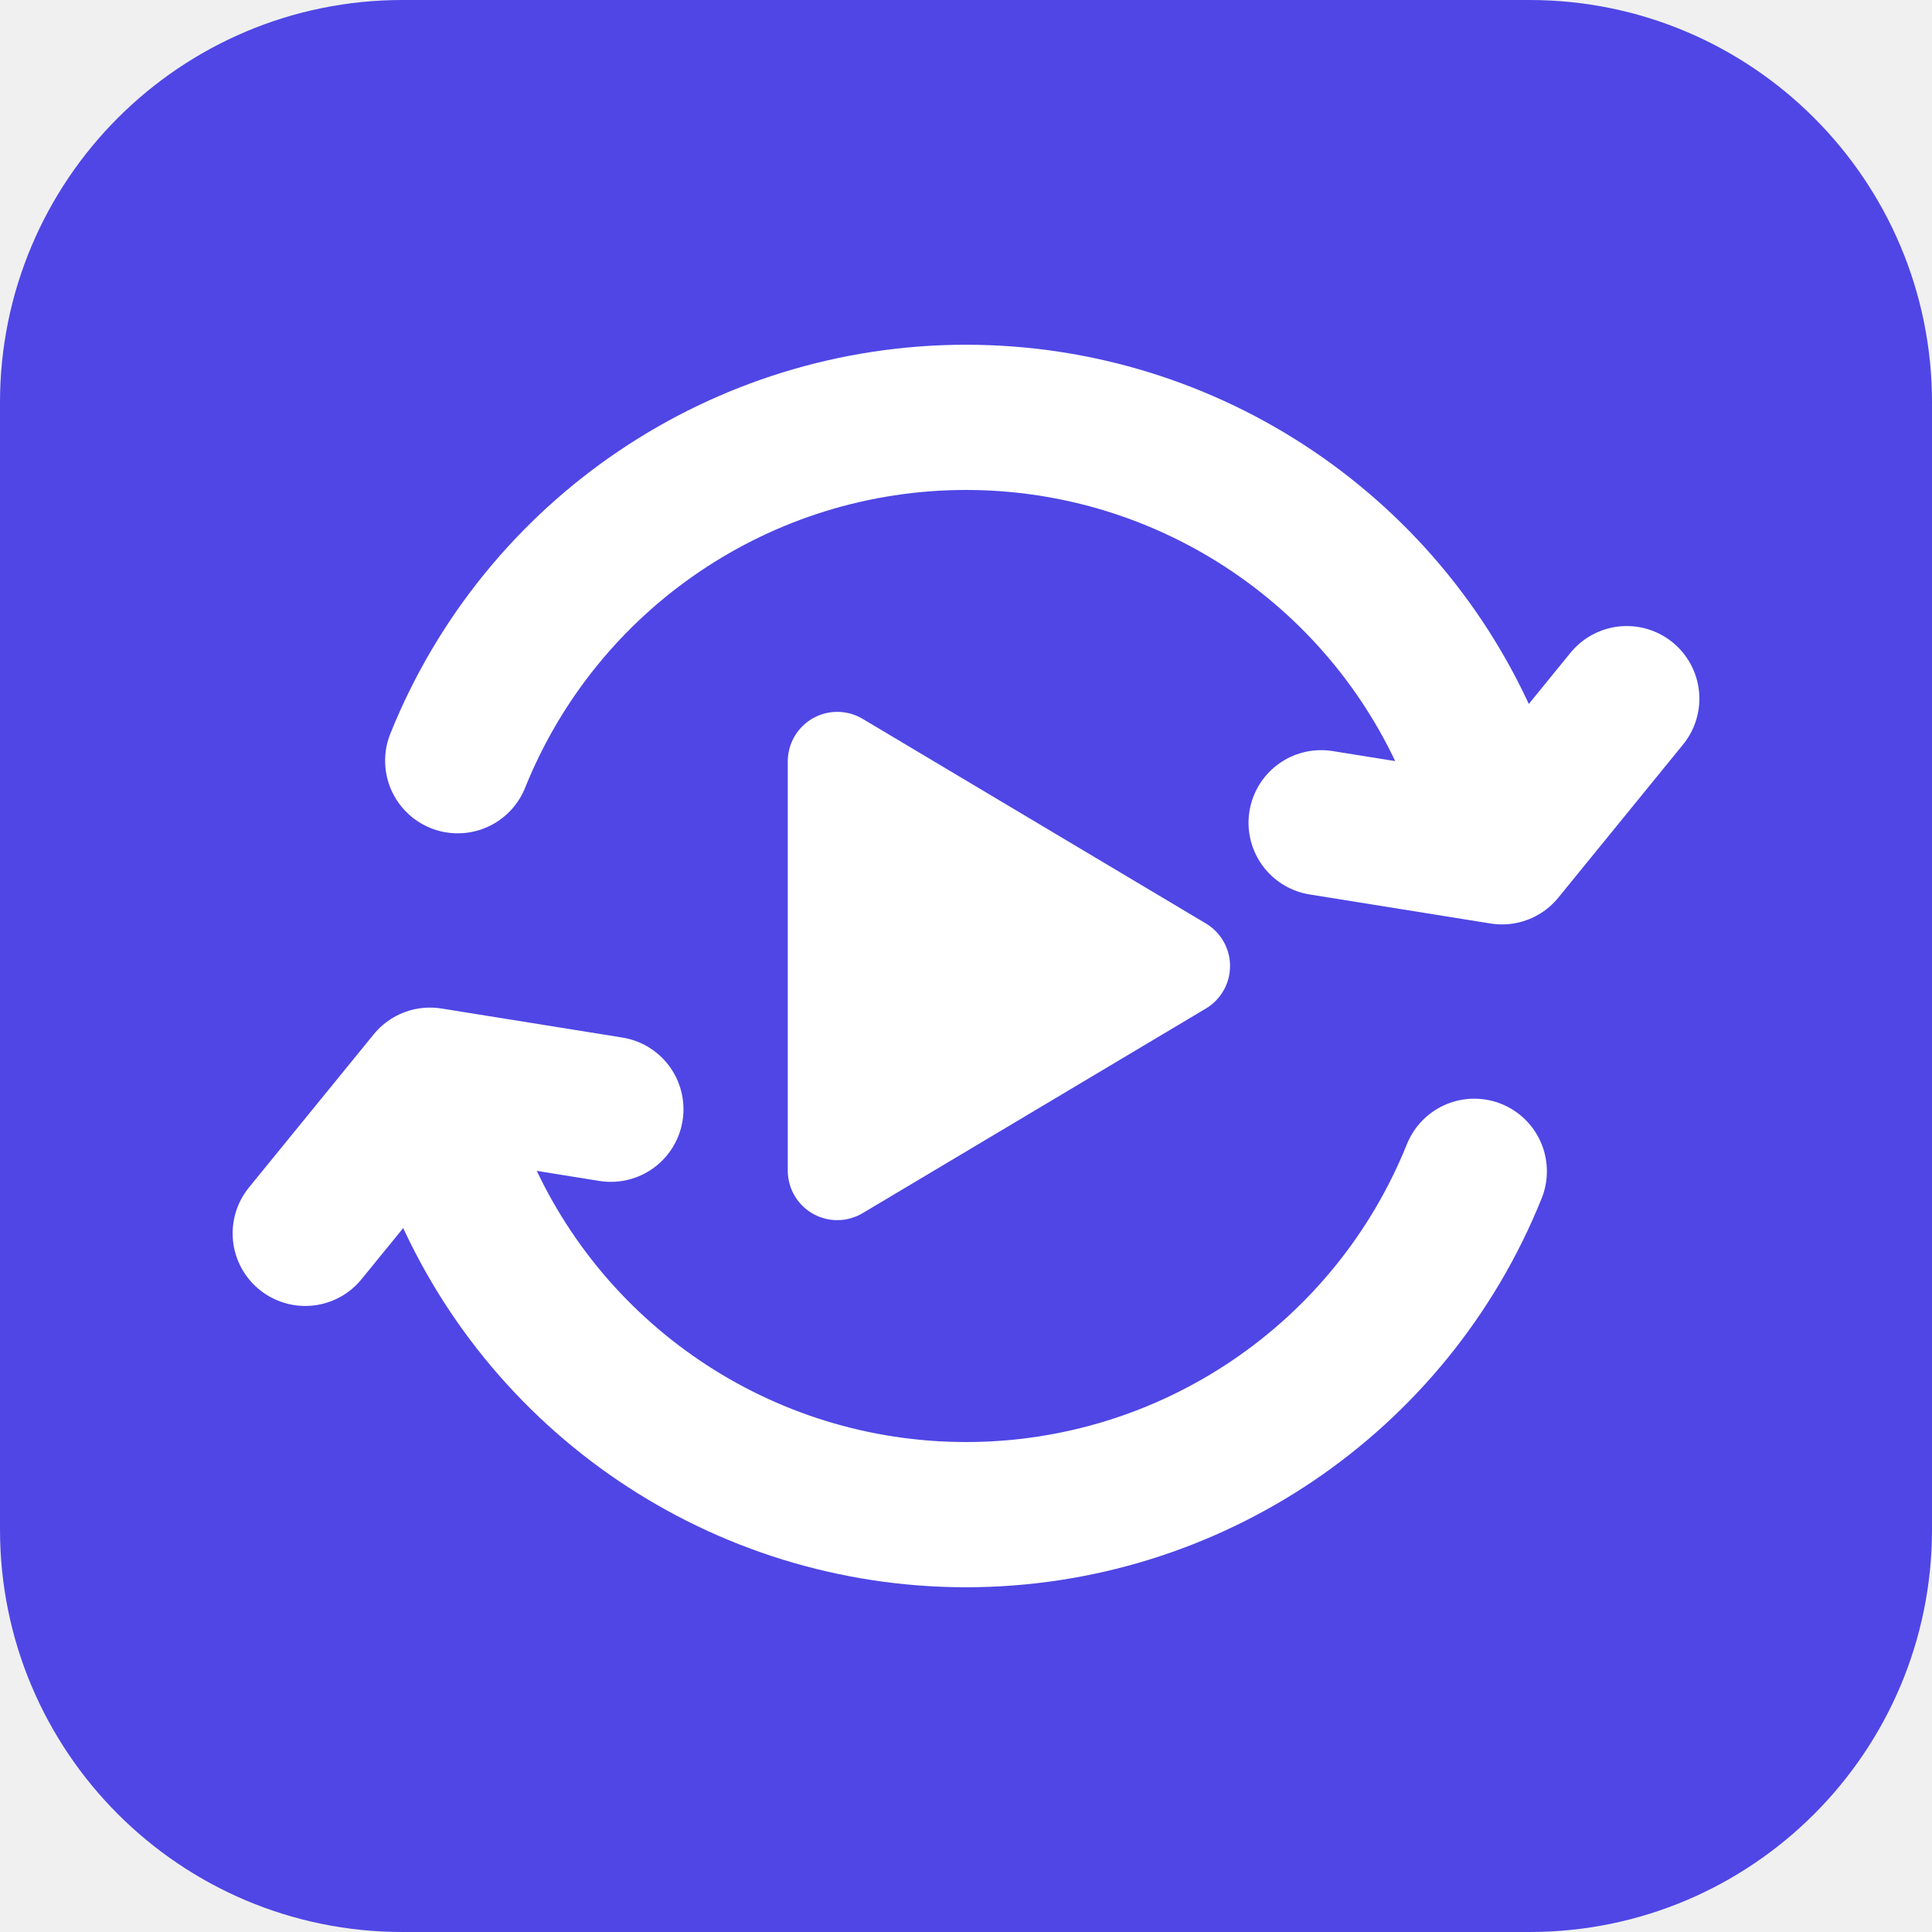
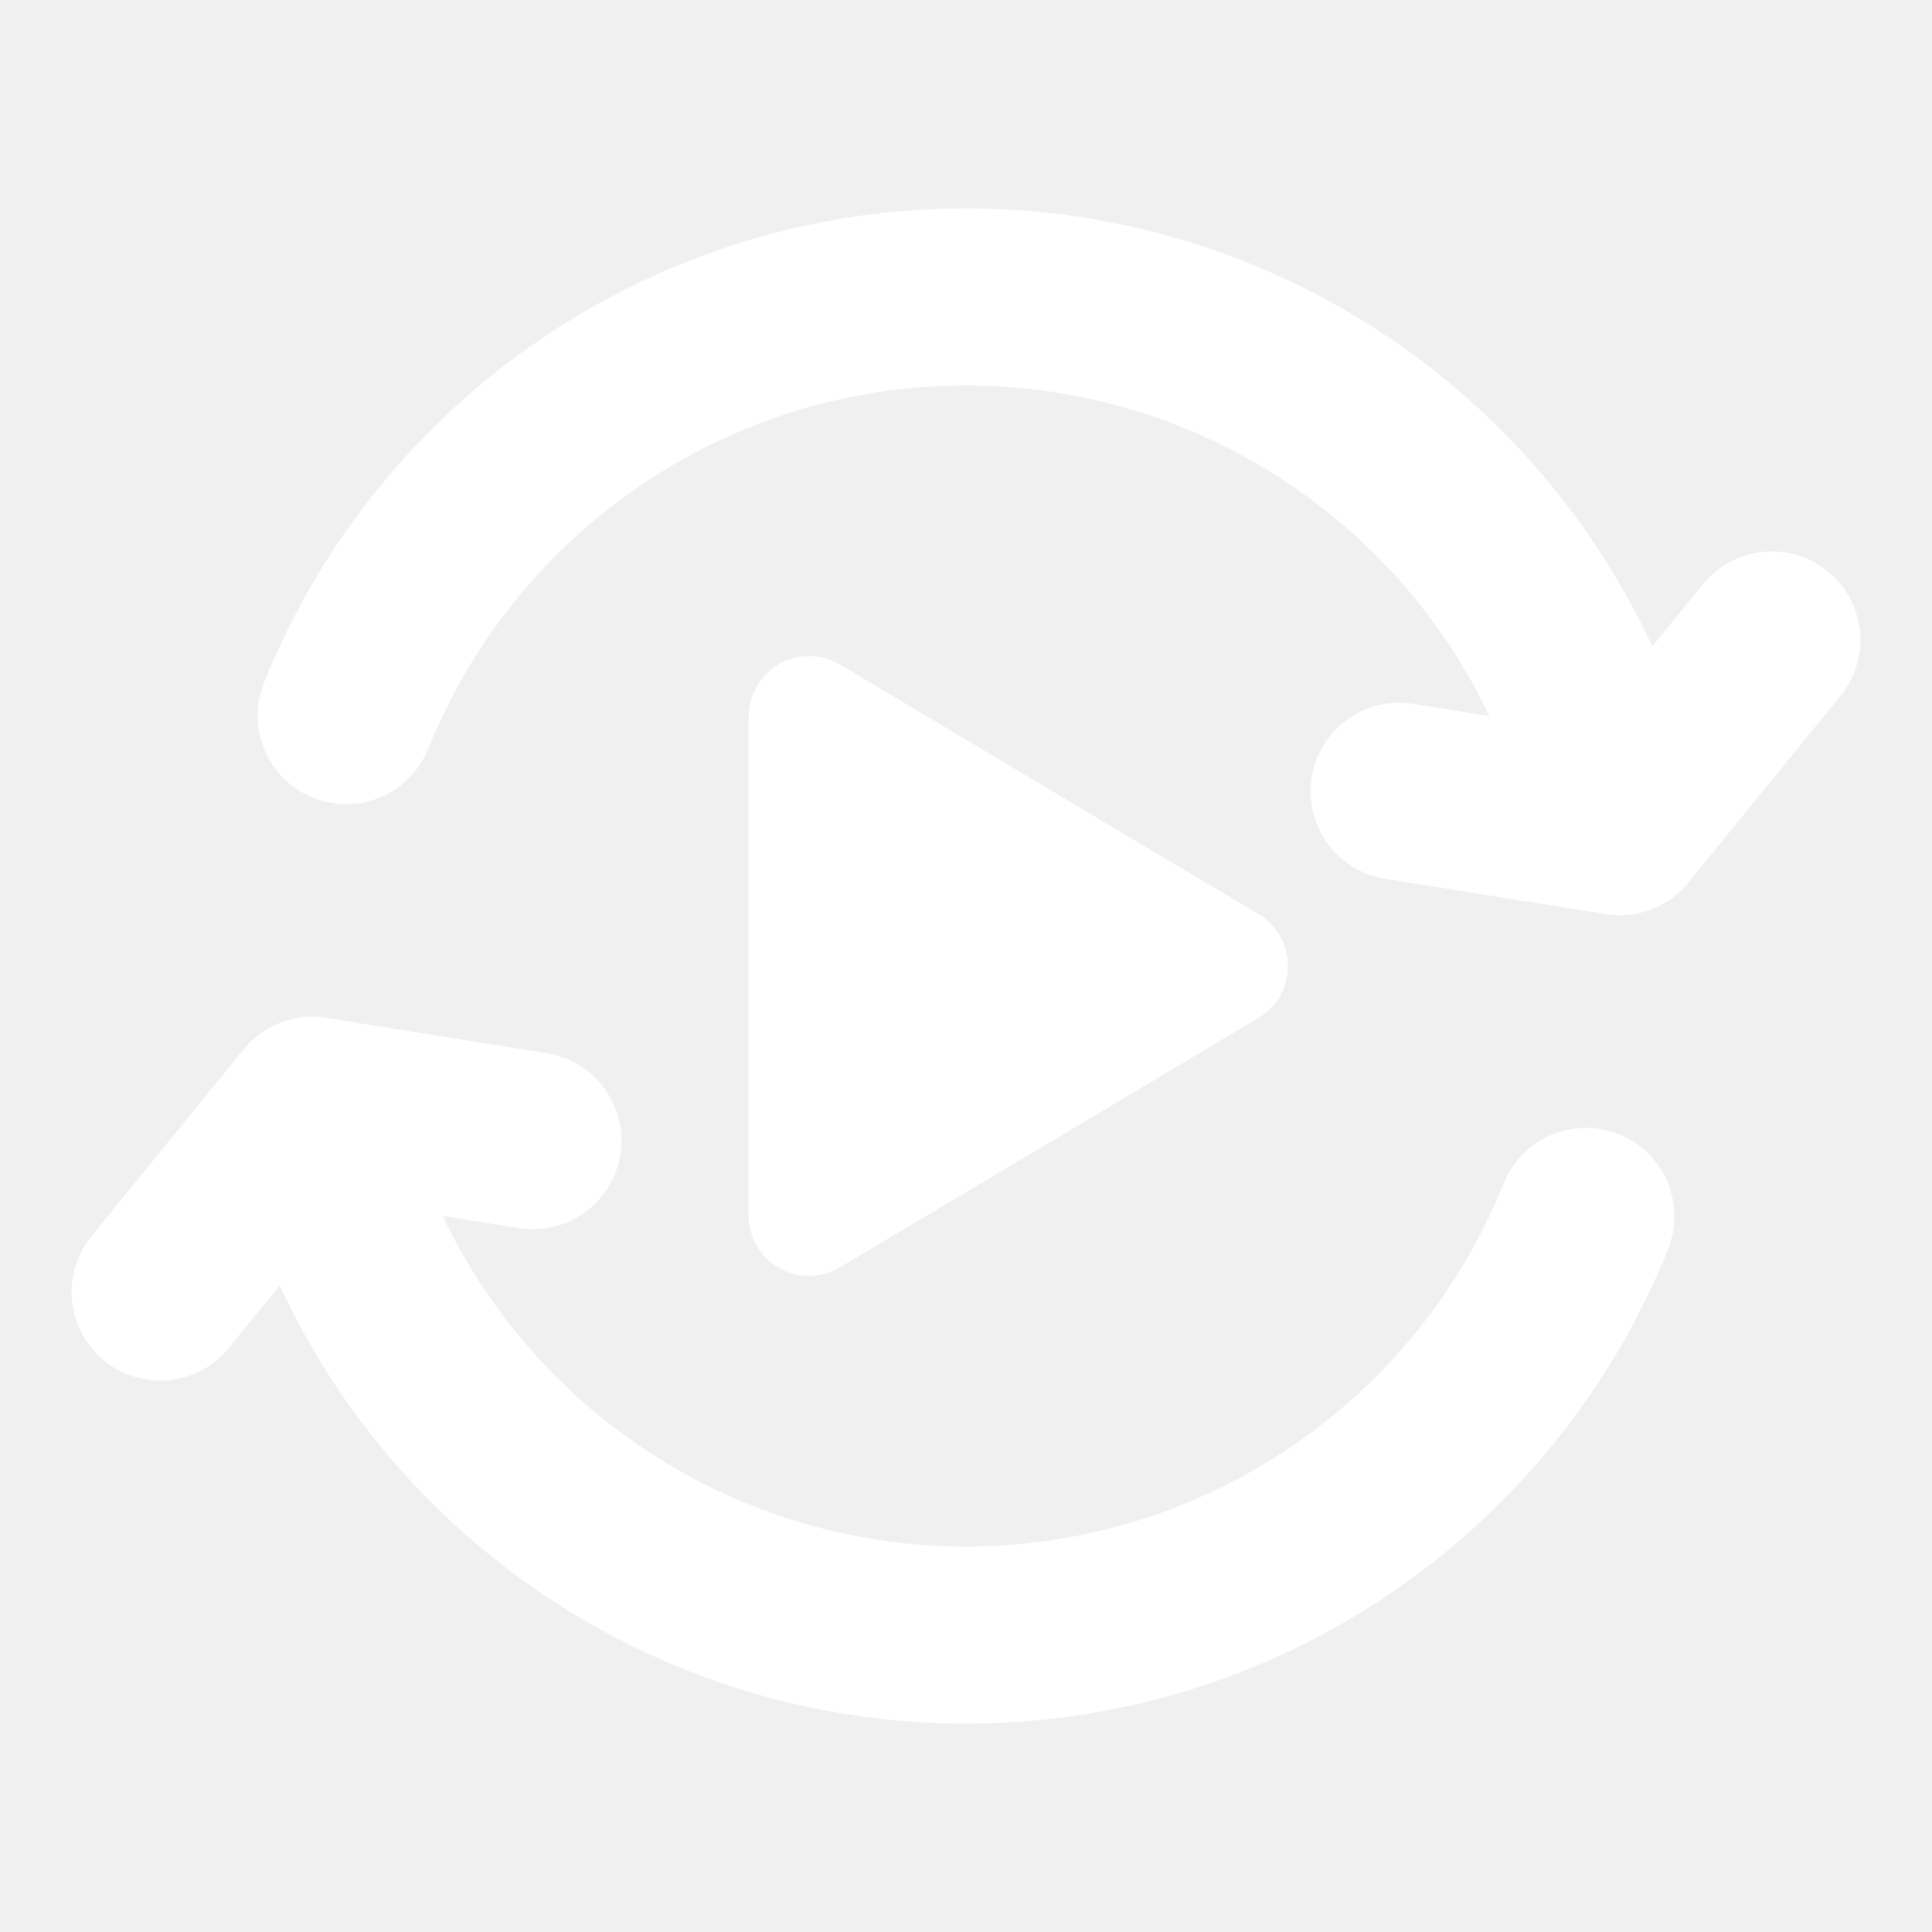
<svg xmlns="http://www.w3.org/2000/svg" viewBox="0 0 24 24">
-   <rect width="24" height="24" rx="5" fill="#4f46e5" />
-   <g transform="translate(12,12) scale(0.82) translate(-12,-12)">
-     <path d="M4.30 8.89 A8.3 8.3 0 0 1 19.70 8.89" fill="none" stroke="#ffffff" stroke-width="2.2" stroke-linecap="round" />
-     <path d="M19.70 15.11 A8.3 8.3 0 0 1 4.30 15.11" fill="none" stroke="#ffffff" stroke-width="2.2" stroke-linecap="round" />
-     <path d="M22.01 7.95 L20.12 10.27 L17.38 9.83" fill="none" stroke="#ffffff" stroke-width="2.2" stroke-linecap="round" stroke-linejoin="round" />
-     <path d="M1.99 16.05 L3.88 13.73 L6.62 14.17" fill="none" stroke="#ffffff" stroke-width="2.2" stroke-linecap="round" stroke-linejoin="round" />
-     <path d="M10.05 8.90 15.25 12.00 10.05 15.10Z" fill="#ffffff" stroke="#ffffff" stroke-width="1.5" stroke-linejoin="round" />
-   </g>
+   <path d="M4.30 8.89 A8.3 8.3 0 0 1 19.70 8.89" fill="none" stroke="#ffffff" stroke-width="2.2" stroke-linecap="round" />
+   <path d="M19.70 15.11 A8.3 8.3 0 0 1 4.30 15.11" fill="none" stroke="#ffffff" stroke-width="2.2" stroke-linecap="round" />
+   <path d="M22.01 7.95 L20.12 10.27 L17.38 9.83" fill="none" stroke="#ffffff" stroke-width="2.2" stroke-linecap="round" stroke-linejoin="round" />
+   <path d="M1.99 16.05 L3.88 13.73 L6.62 14.17" fill="none" stroke="#ffffff" stroke-width="2.2" stroke-linecap="round" stroke-linejoin="round" />
+   <path d="M10.05 8.90 15.25 12.00 10.05 15.10Z" fill="#ffffff" stroke="#ffffff" stroke-width="1.5" stroke-linejoin="round" />
</svg>
